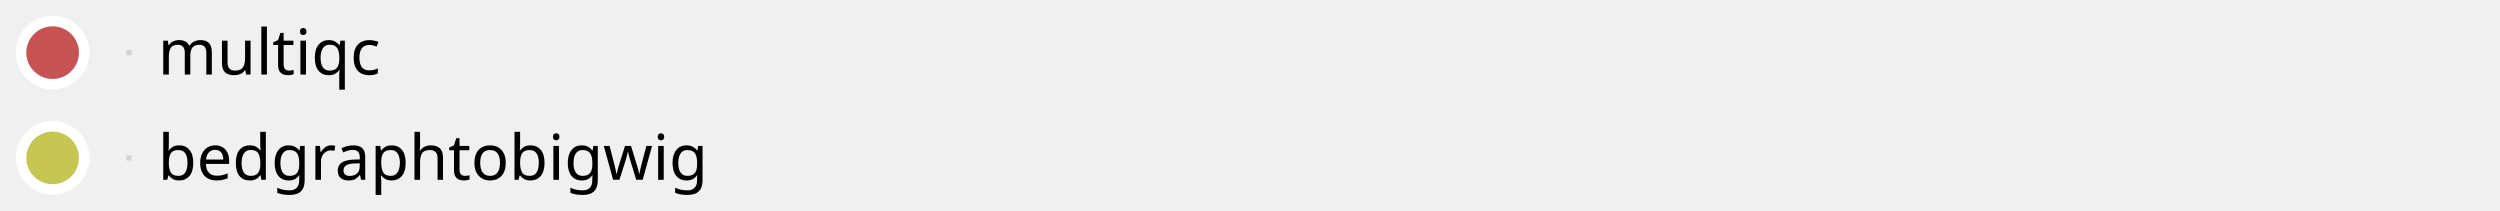
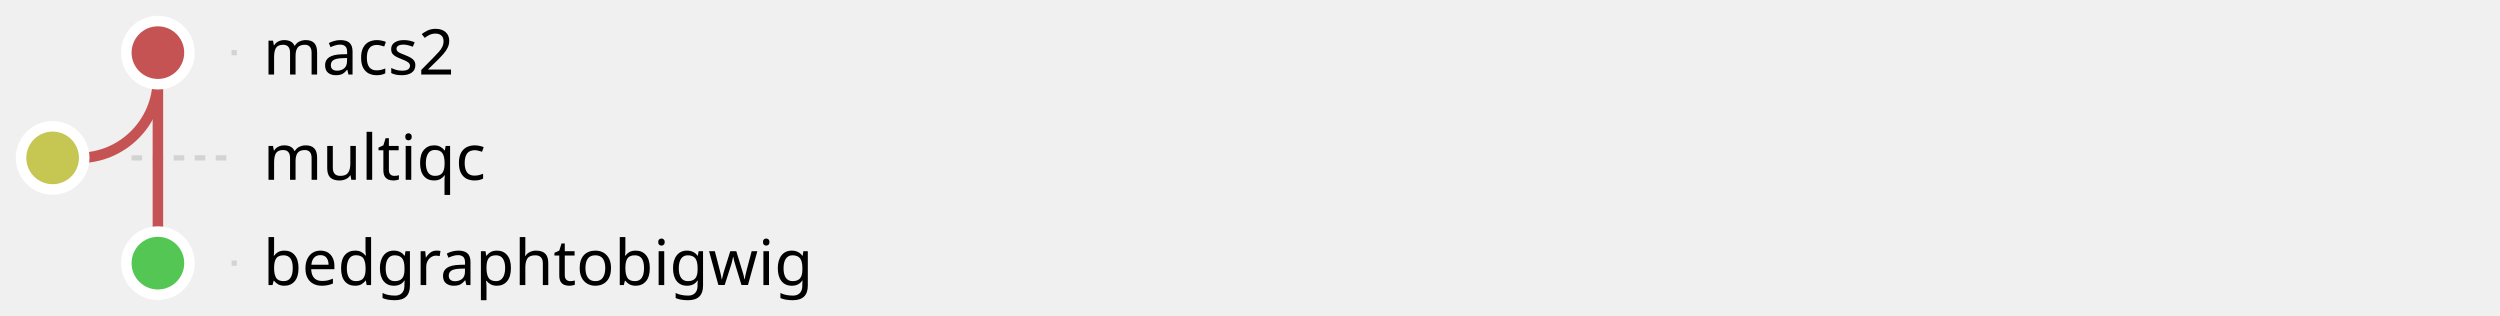
- <svg xmlns="http://www.w3.org/2000/svg" baseProfile="full" height="100%" version="1.1" viewBox="25.0,5.0,475.0,40.0" width="100%">
+ <svg xmlns="http://www.w3.org/2000/svg" baseProfile="full" height="100%" version="1.1" viewBox="25.0,5.0,475.0,60.0" width="100%">
  <defs />
  <g>
-     <line stroke="lightgrey" stroke-dasharray="2" x1="50.0" x2="49.0" y1="15.0" y2="15.0" />
-     <line stroke="lightgrey" stroke-dasharray="2" x1="50.0" x2="49.0" y1="35.0" y2="35.0" />
+     <line stroke="lightgrey" stroke-dasharray="2" x1="70.0" x2="69.0" y1="15.0" y2="15.0" />
+     <line stroke="lightgrey" stroke-dasharray="2" x1="50.0" x2="69.0" y1="35.0" y2="35.0" />
+     <line stroke="lightgrey" stroke-dasharray="2" x1="70.0" x2="69.0" y1="55.0" y2="55.0" />
  </g>
-   <g />
-   <g />
-   <g />
  <g>
-     <circle cx="35.0" cy="15.0" fill="#c65353" id="Nmultiqc" r="6.0" stroke="white" stroke-width="2.0" />
-     <text dominant-baseline="middle" font-family="sans-serif" font-size="inherit" x="55.0" y="15.0">multiqc</text>
-     <circle cx="35.0" cy="35.0" fill="#c6c653" id="Nbedgraphtobigwig" r="6.0" stroke="white" stroke-width="2.0" />
-     <text dominant-baseline="middle" font-family="sans-serif" font-size="inherit" x="55.0" y="35.0">bedgraphtobigwig</text>
+     <line stroke="#c65353" stroke-width="2.0" x1="55.0" x2="55.0" y1="15.0" y2="55.0" />
+   </g>
+   <g>
+     <line stroke="white" stroke-width="6.0" x1="35.0" x2="40.0" y1="35.0" y2="35.0" />
+   </g>
+   <g>
+     <path d="M 55.0,20.0 a15.0,15.0 0 0,1 -15.0,15.0" fill="none" stroke="#c65353" stroke-width="2.0" />
+     <line stroke="#c65353" stroke-width="2.0" x1="35.0" x2="40.0" y1="35.0" y2="35.0" />
+   </g>
+   <g>
+     <circle cx="55.0" cy="15.0" fill="#c65353" id="Nmacs2" r="6.0" stroke="white" stroke-width="2.0" />
+     <text dominant-baseline="middle" font-family="sans-serif" font-size="inherit" x="75.0" y="15.0">macs2</text>
+     <circle cx="35.0" cy="35.0" fill="#c6c653" id="Nmultiqc" r="6.0" stroke="white" stroke-width="2.0" />
+     <text dominant-baseline="middle" font-family="sans-serif" font-size="inherit" x="75.0" y="35.0">multiqc</text>
+     <circle cx="55.0" cy="55.0" fill="#53c653" id="Nbedgraphtobigwig" r="6.0" stroke="white" stroke-width="2.0" />
+     <text dominant-baseline="middle" font-family="sans-serif" font-size="inherit" x="75.0" y="55.0">bedgraphtobigwig</text>
  </g>
</svg>
